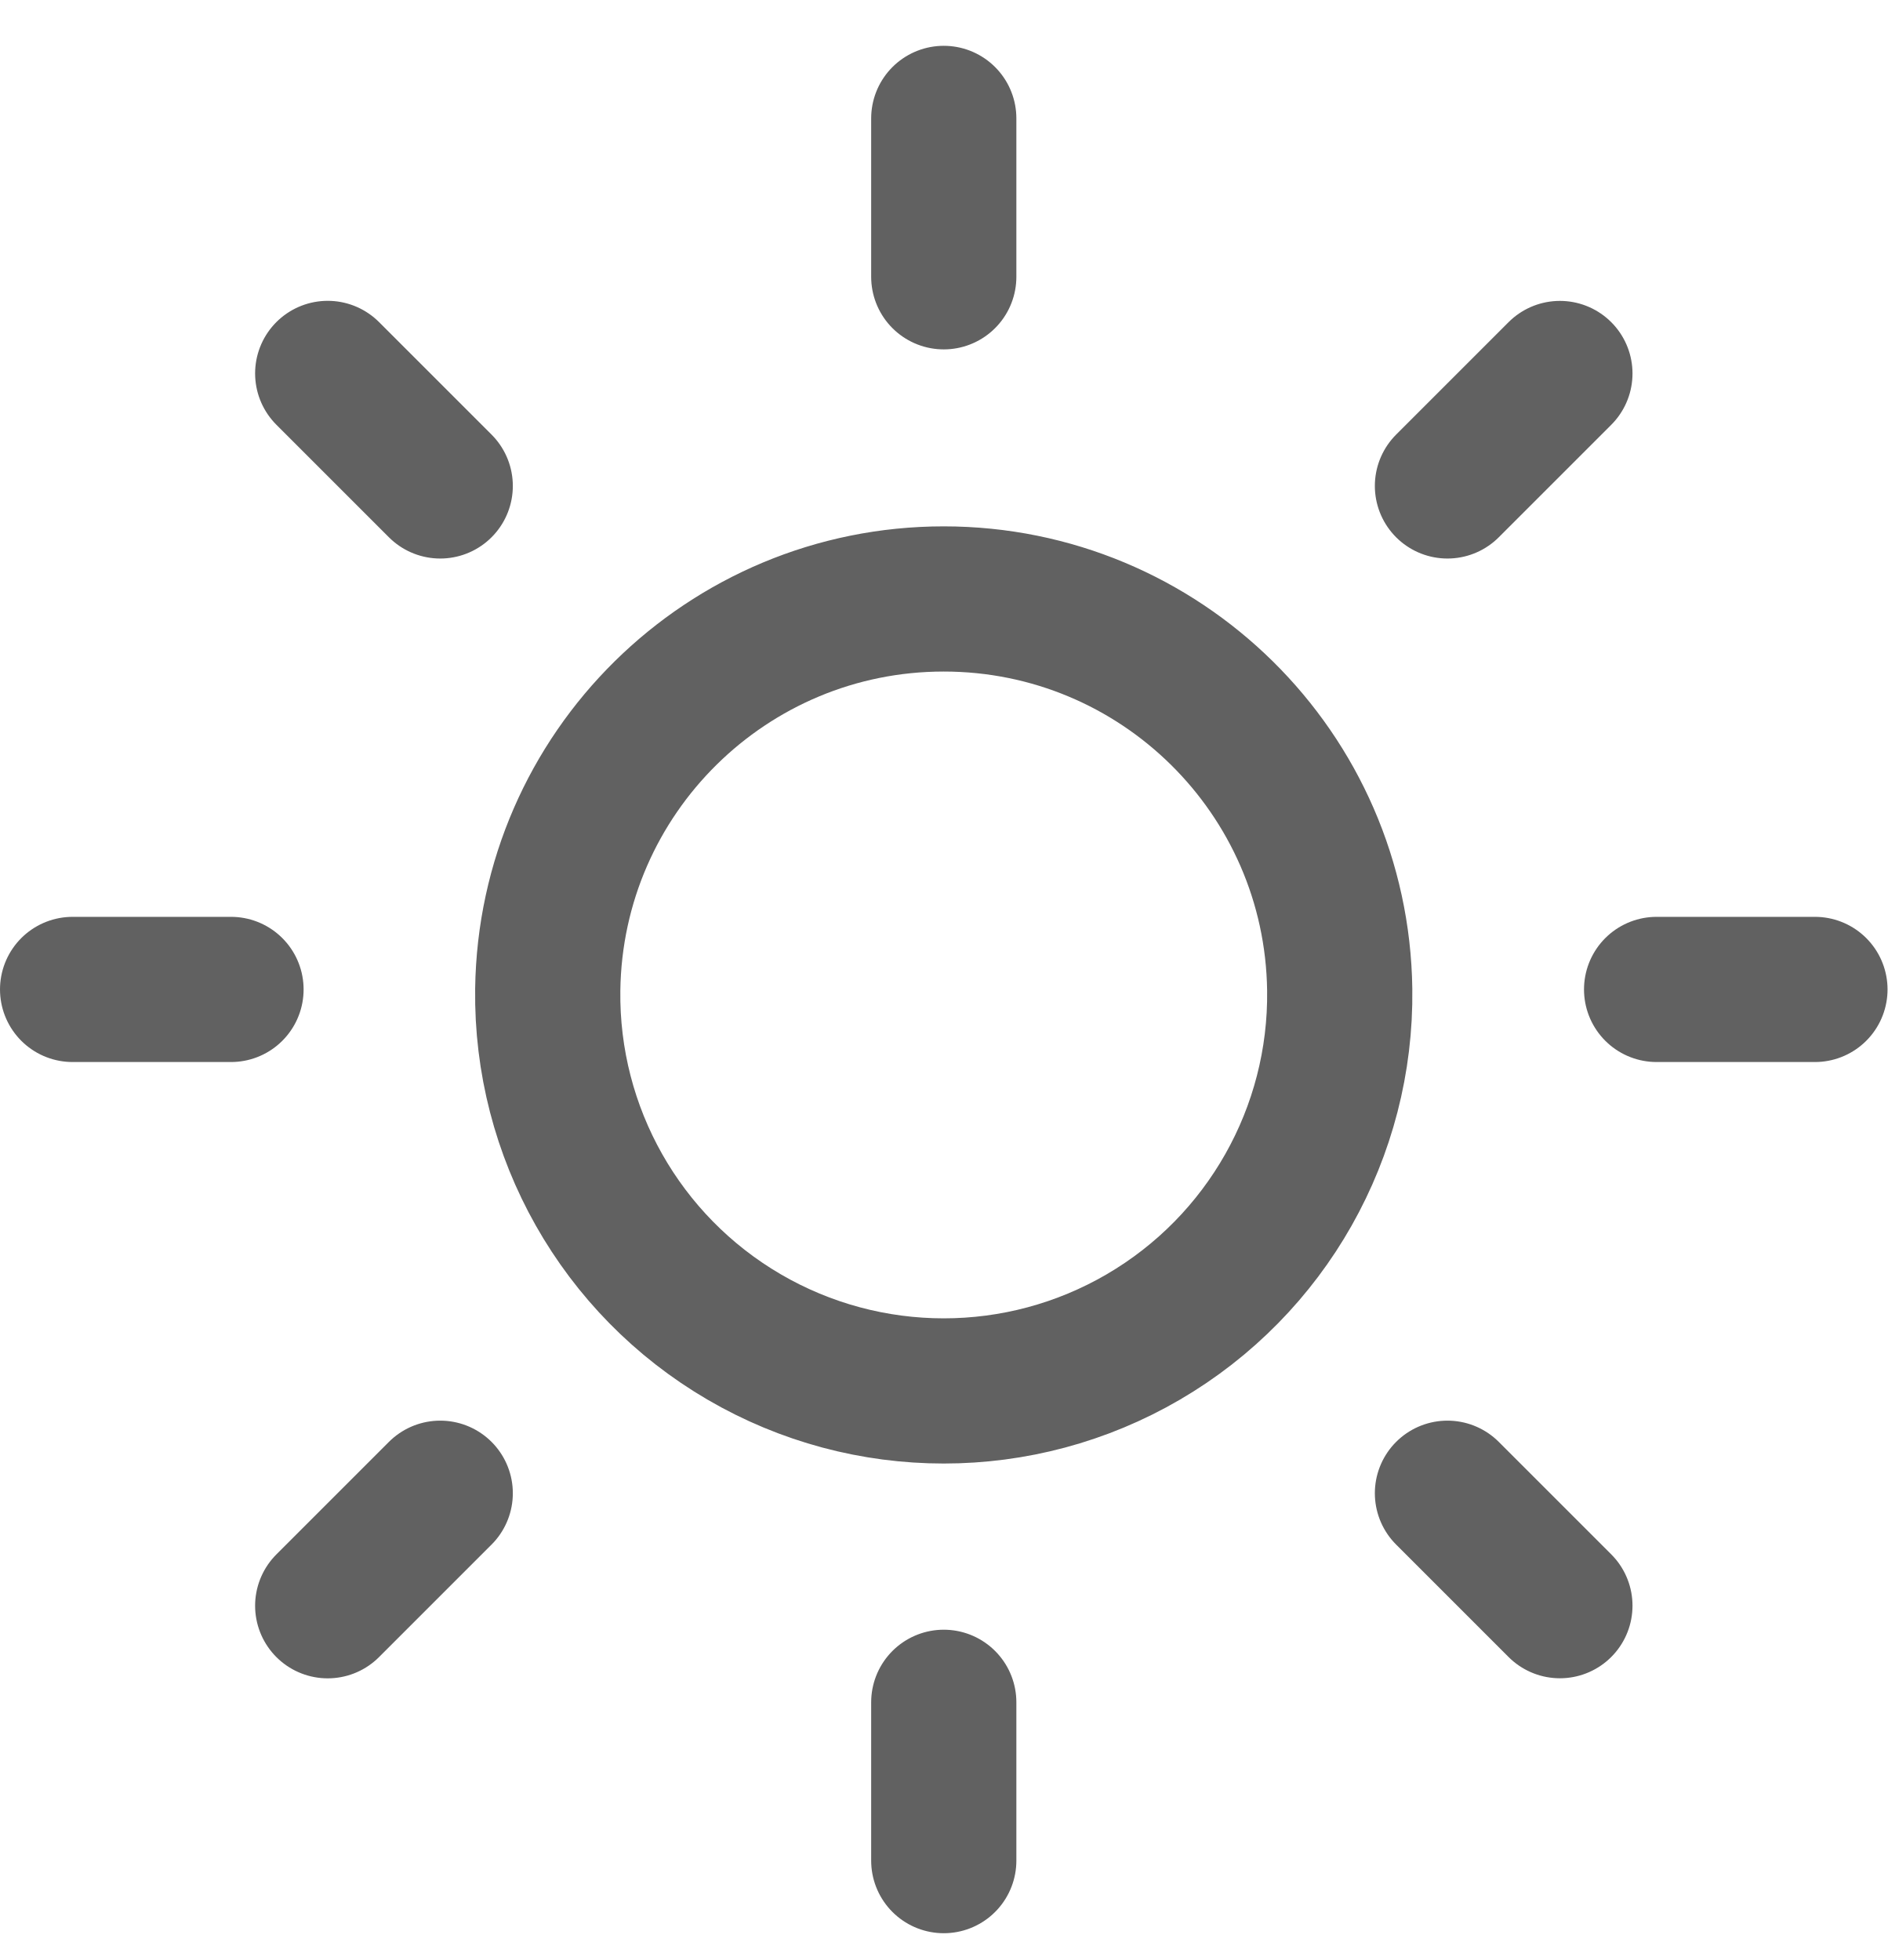
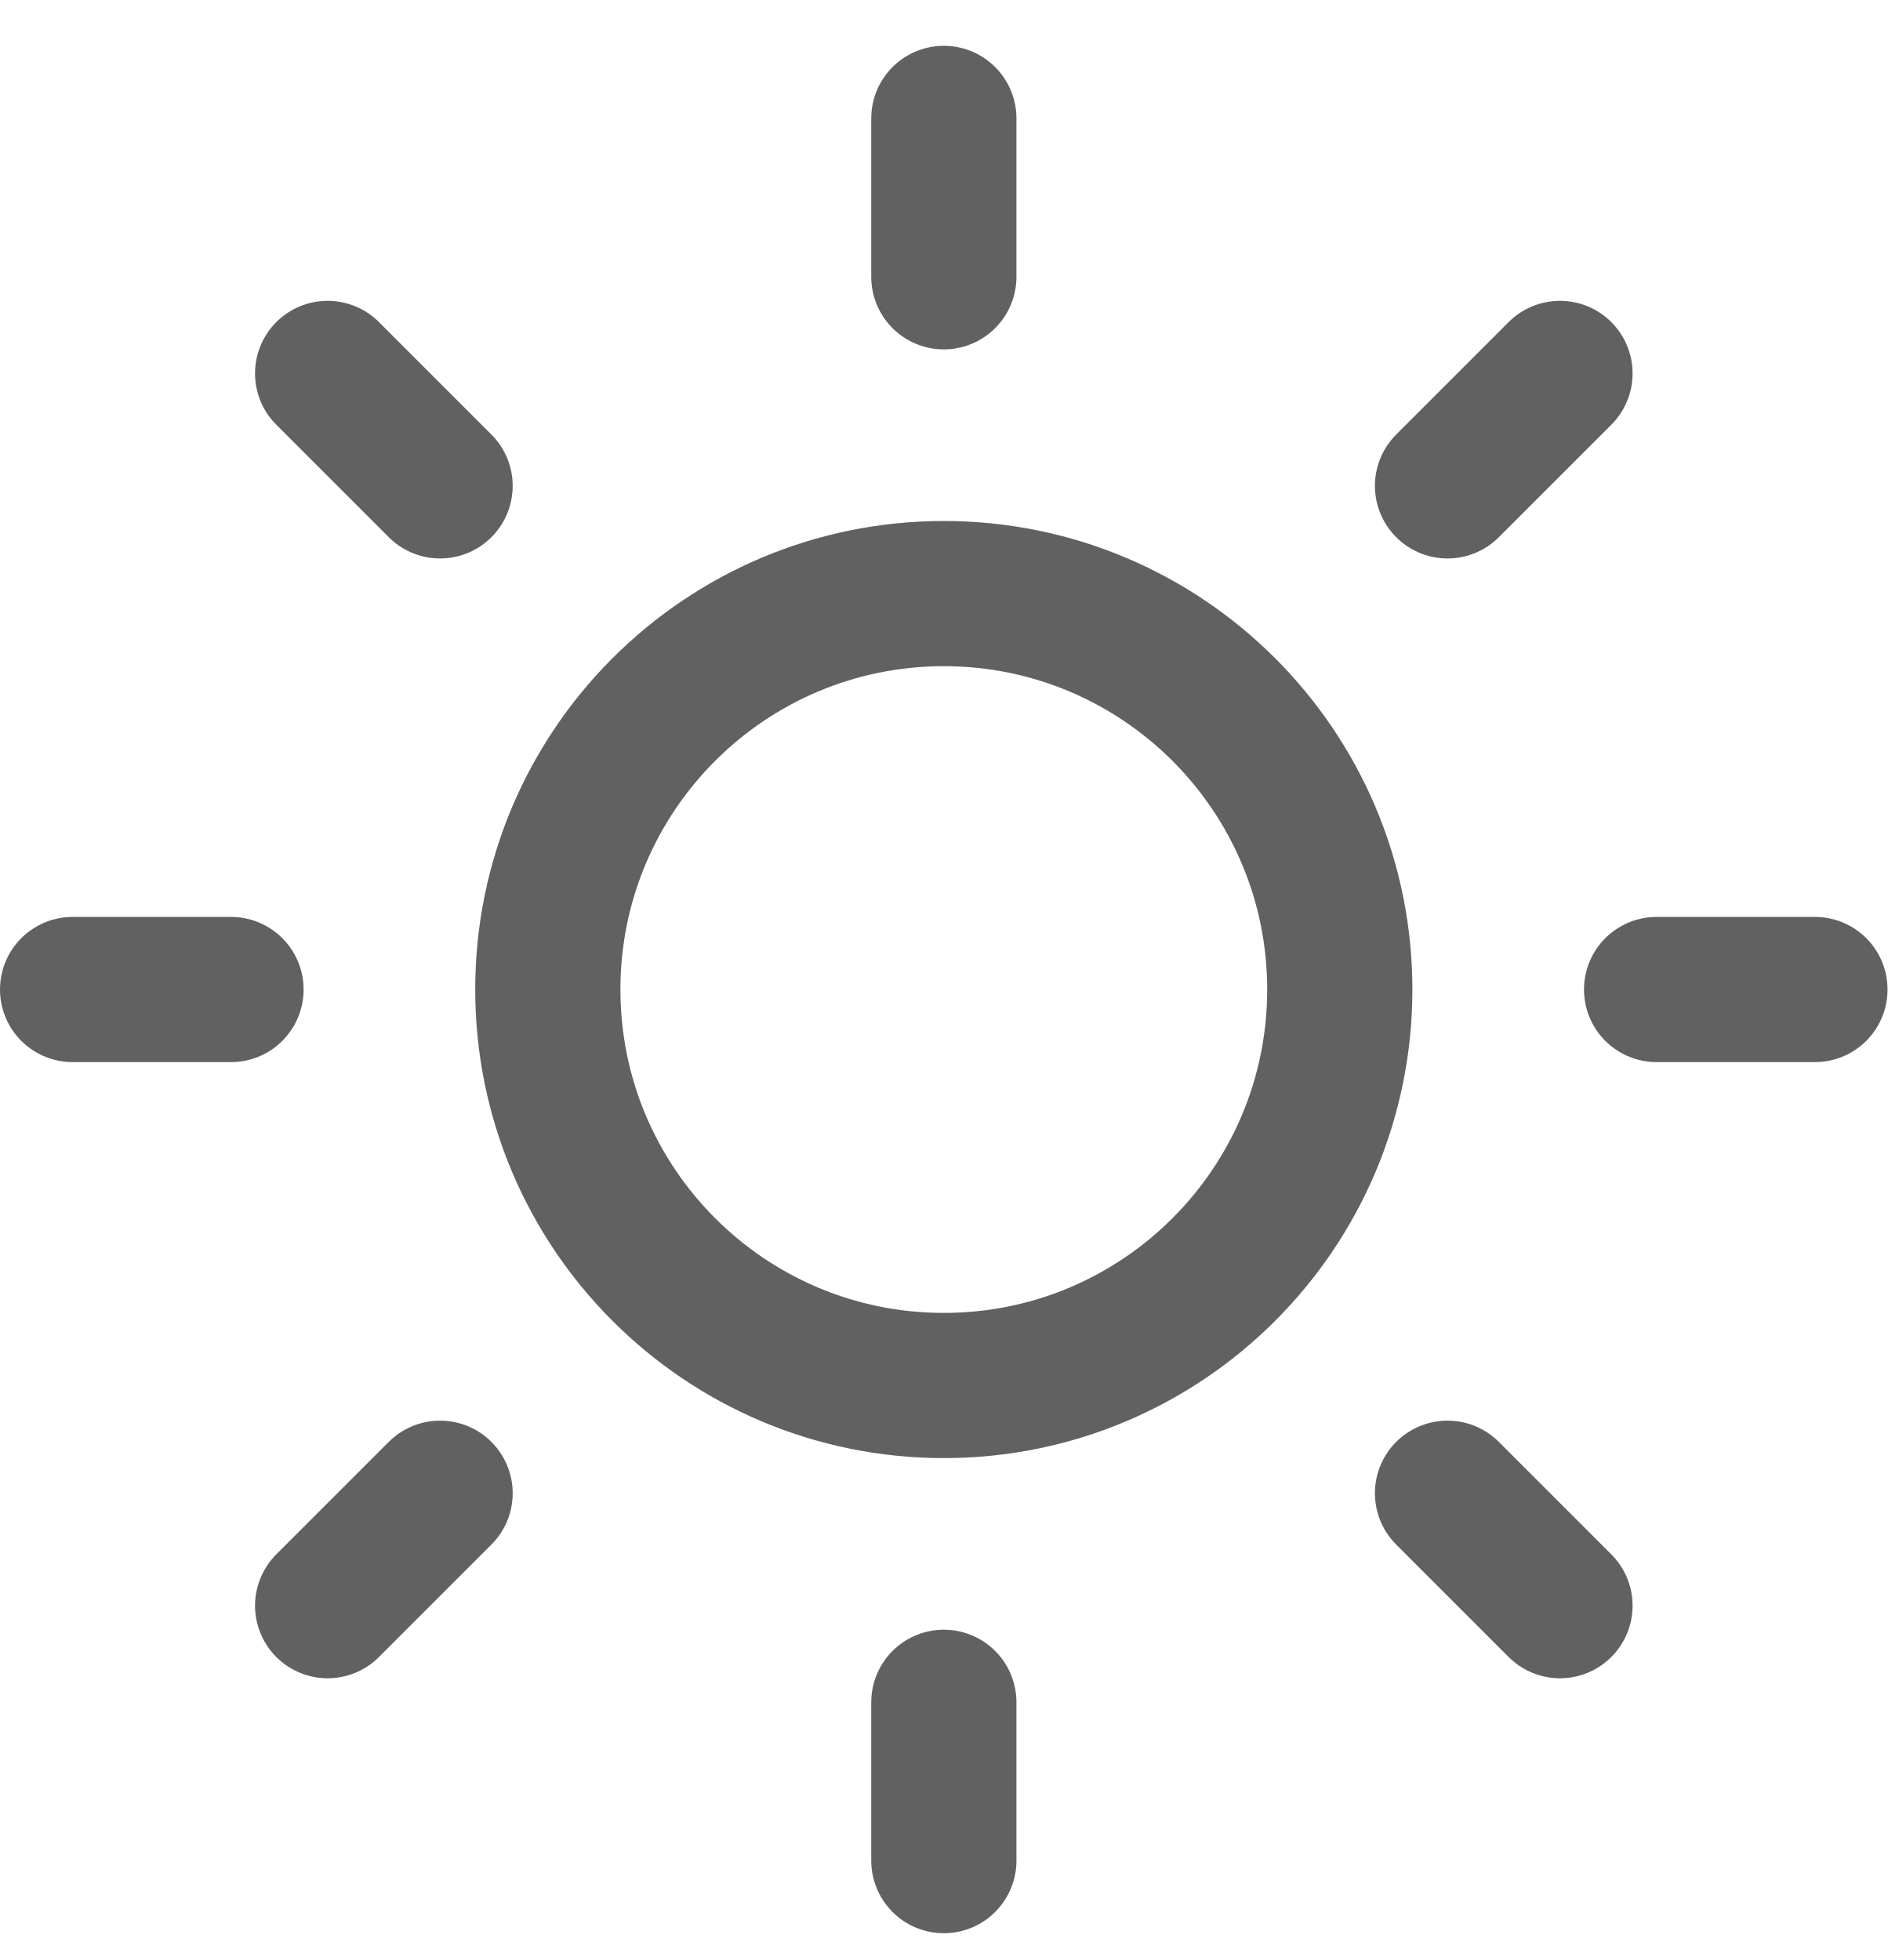
<svg xmlns="http://www.w3.org/2000/svg" width="26" height="27" viewBox="0 0 26 27" fill="none">
-   <path d="M13 1.631v2.182m0 19.637v2.181M4.514 5.144l1.55 1.55M19.938 20.57l1.549 1.549M1 13.63h2.182m19.637 0H25M4.514 22.12l1.55-1.55M19.938 6.694l1.549-1.549m-3.033 8.487a5.455 5.455 0 11-10.909 0 5.455 5.455 0 0110.909 0z" stroke="#616161" stroke-width="2" stroke-linecap="round" stroke-linejoin="round" />
+   <path d="M13.001 1.631V3.813M13.001 23.45V25.631M4.513 5.144L6.062 6.693M19.939 20.57L21.488 22.119M1 13.631H3.182M22.819 13.631H25M4.513 22.119L6.062 20.57M19.939 6.693L21.488 5.144M18.455 13.631C18.455 16.644 16.013 19.086 13.001 19.086C9.988 19.086 7.546 16.644 7.546 13.631C7.546 10.619 9.988 8.177 13.001 8.177C16.013 8.177 18.455 10.619 18.455 13.631Z" stroke="#616161" stroke-width="2" stroke-linecap="round" stroke-linejoin="round" />
</svg>
